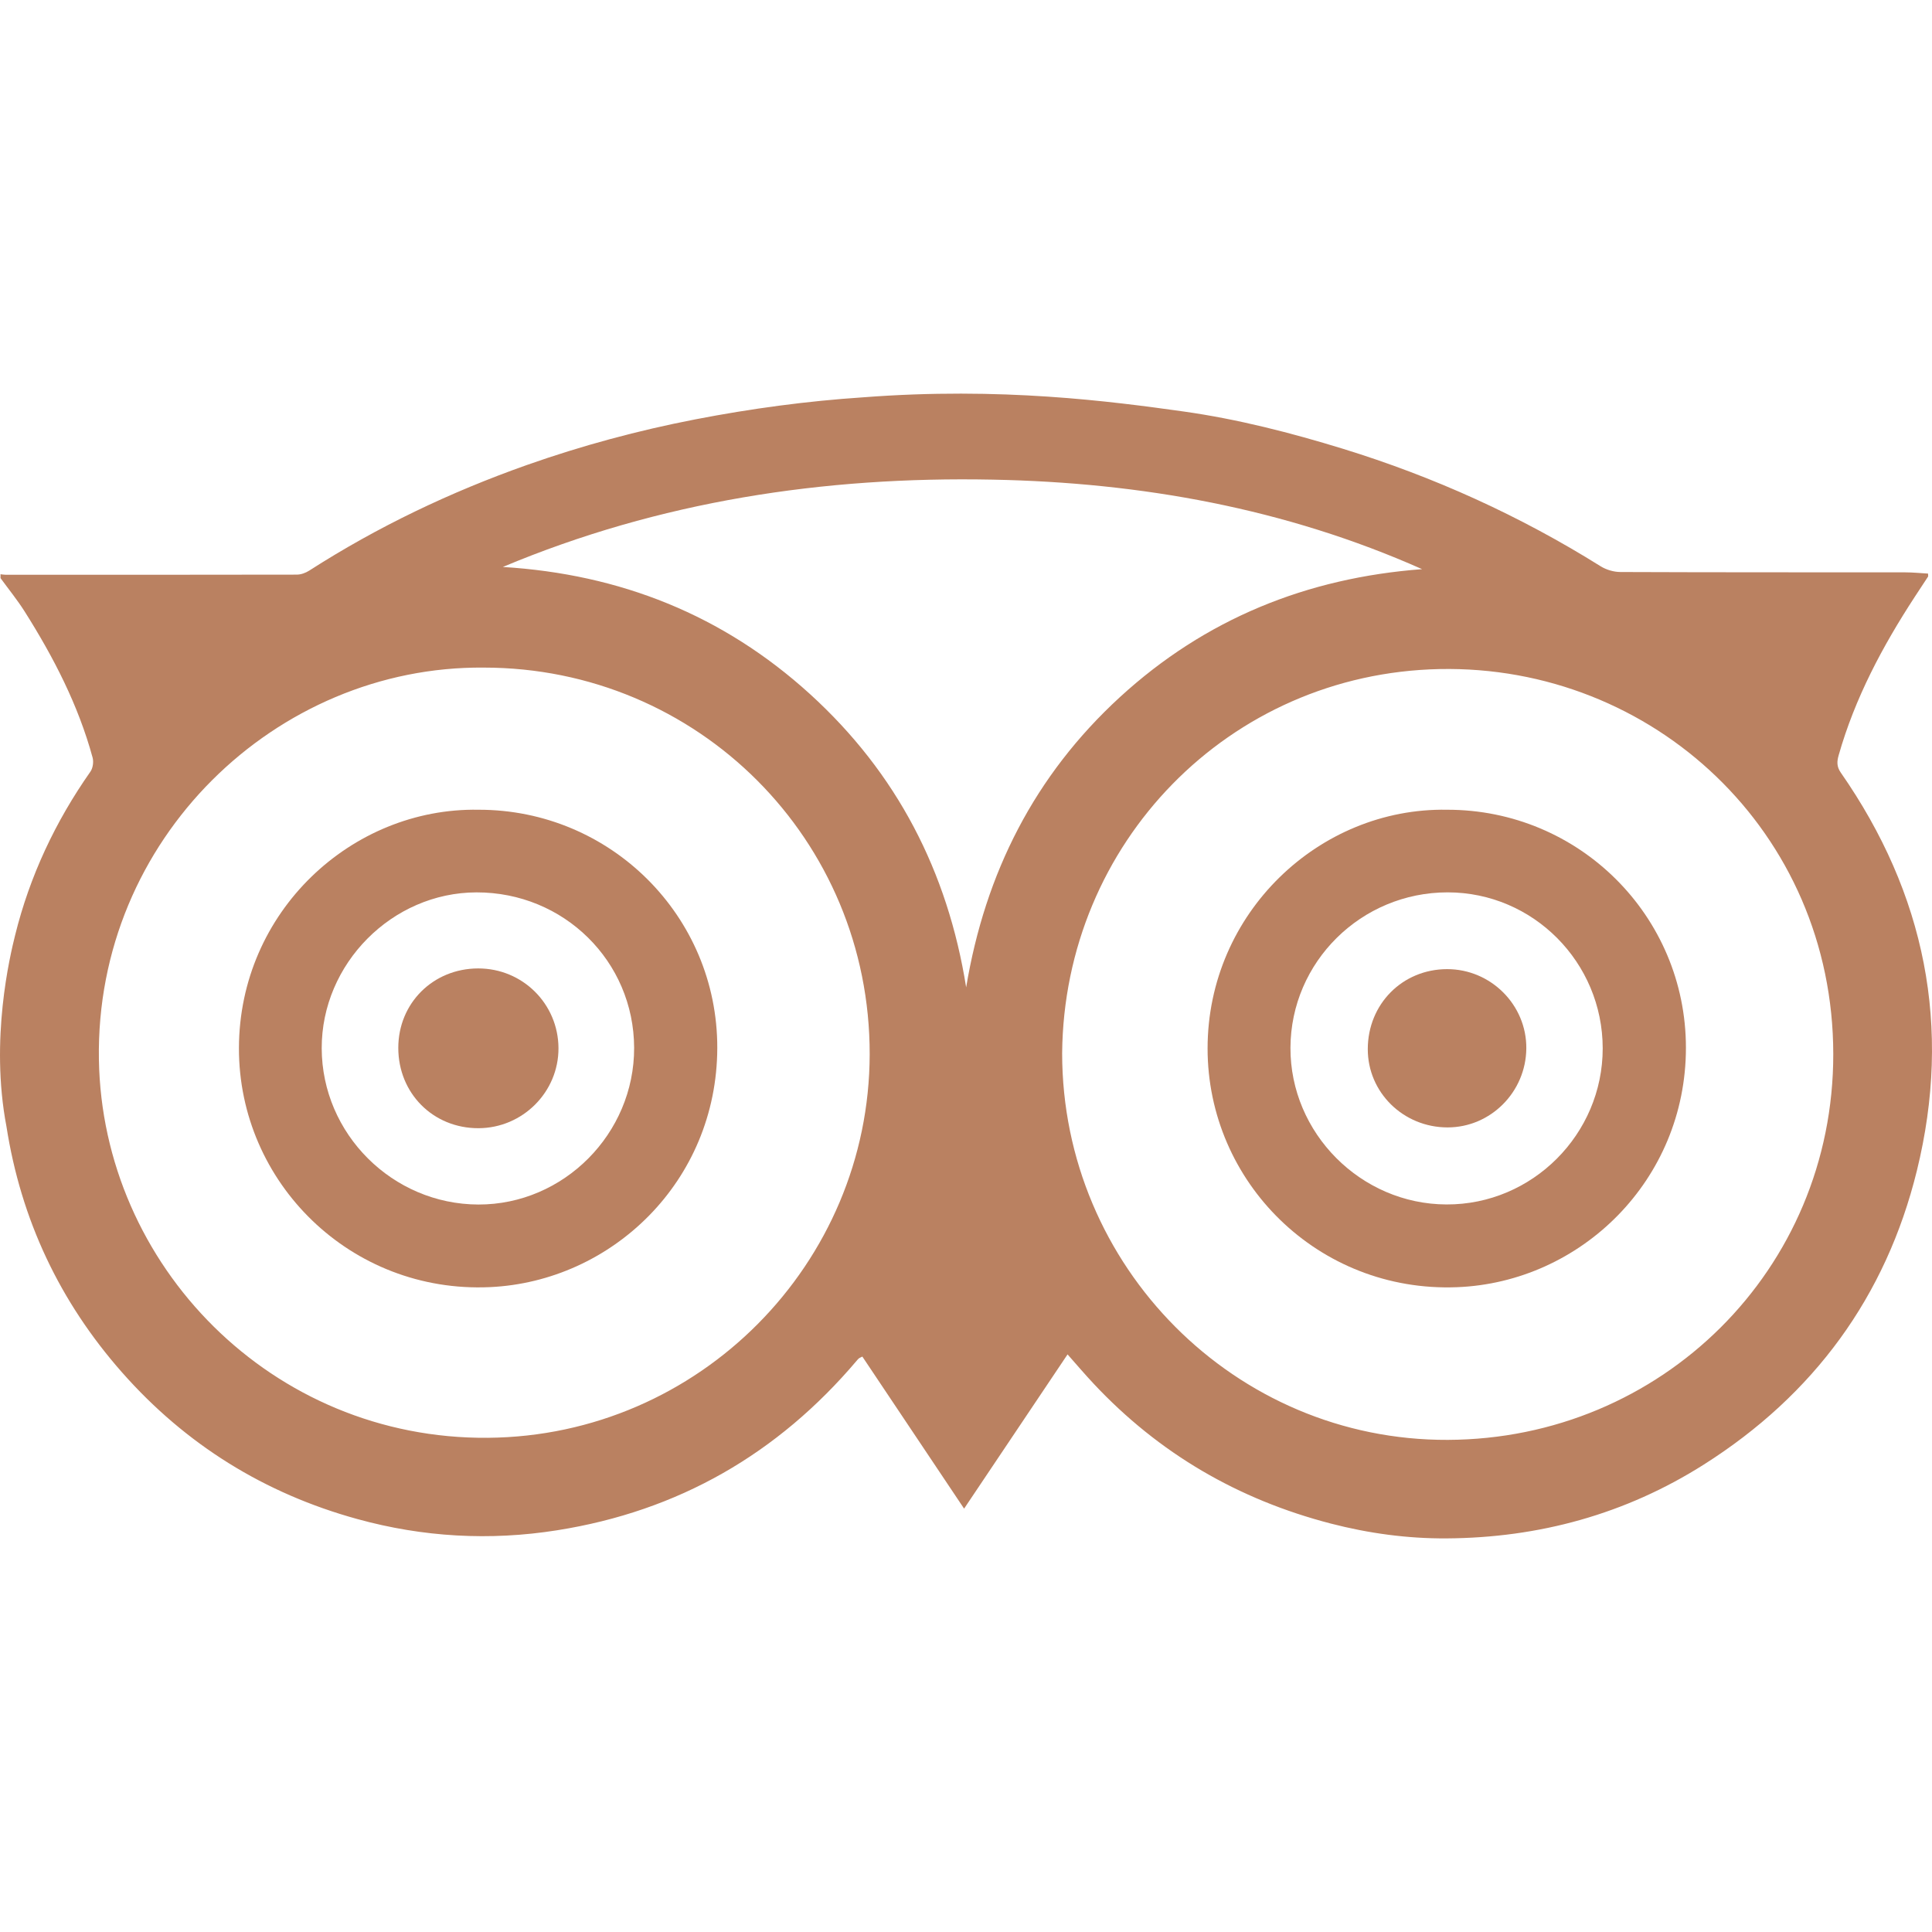
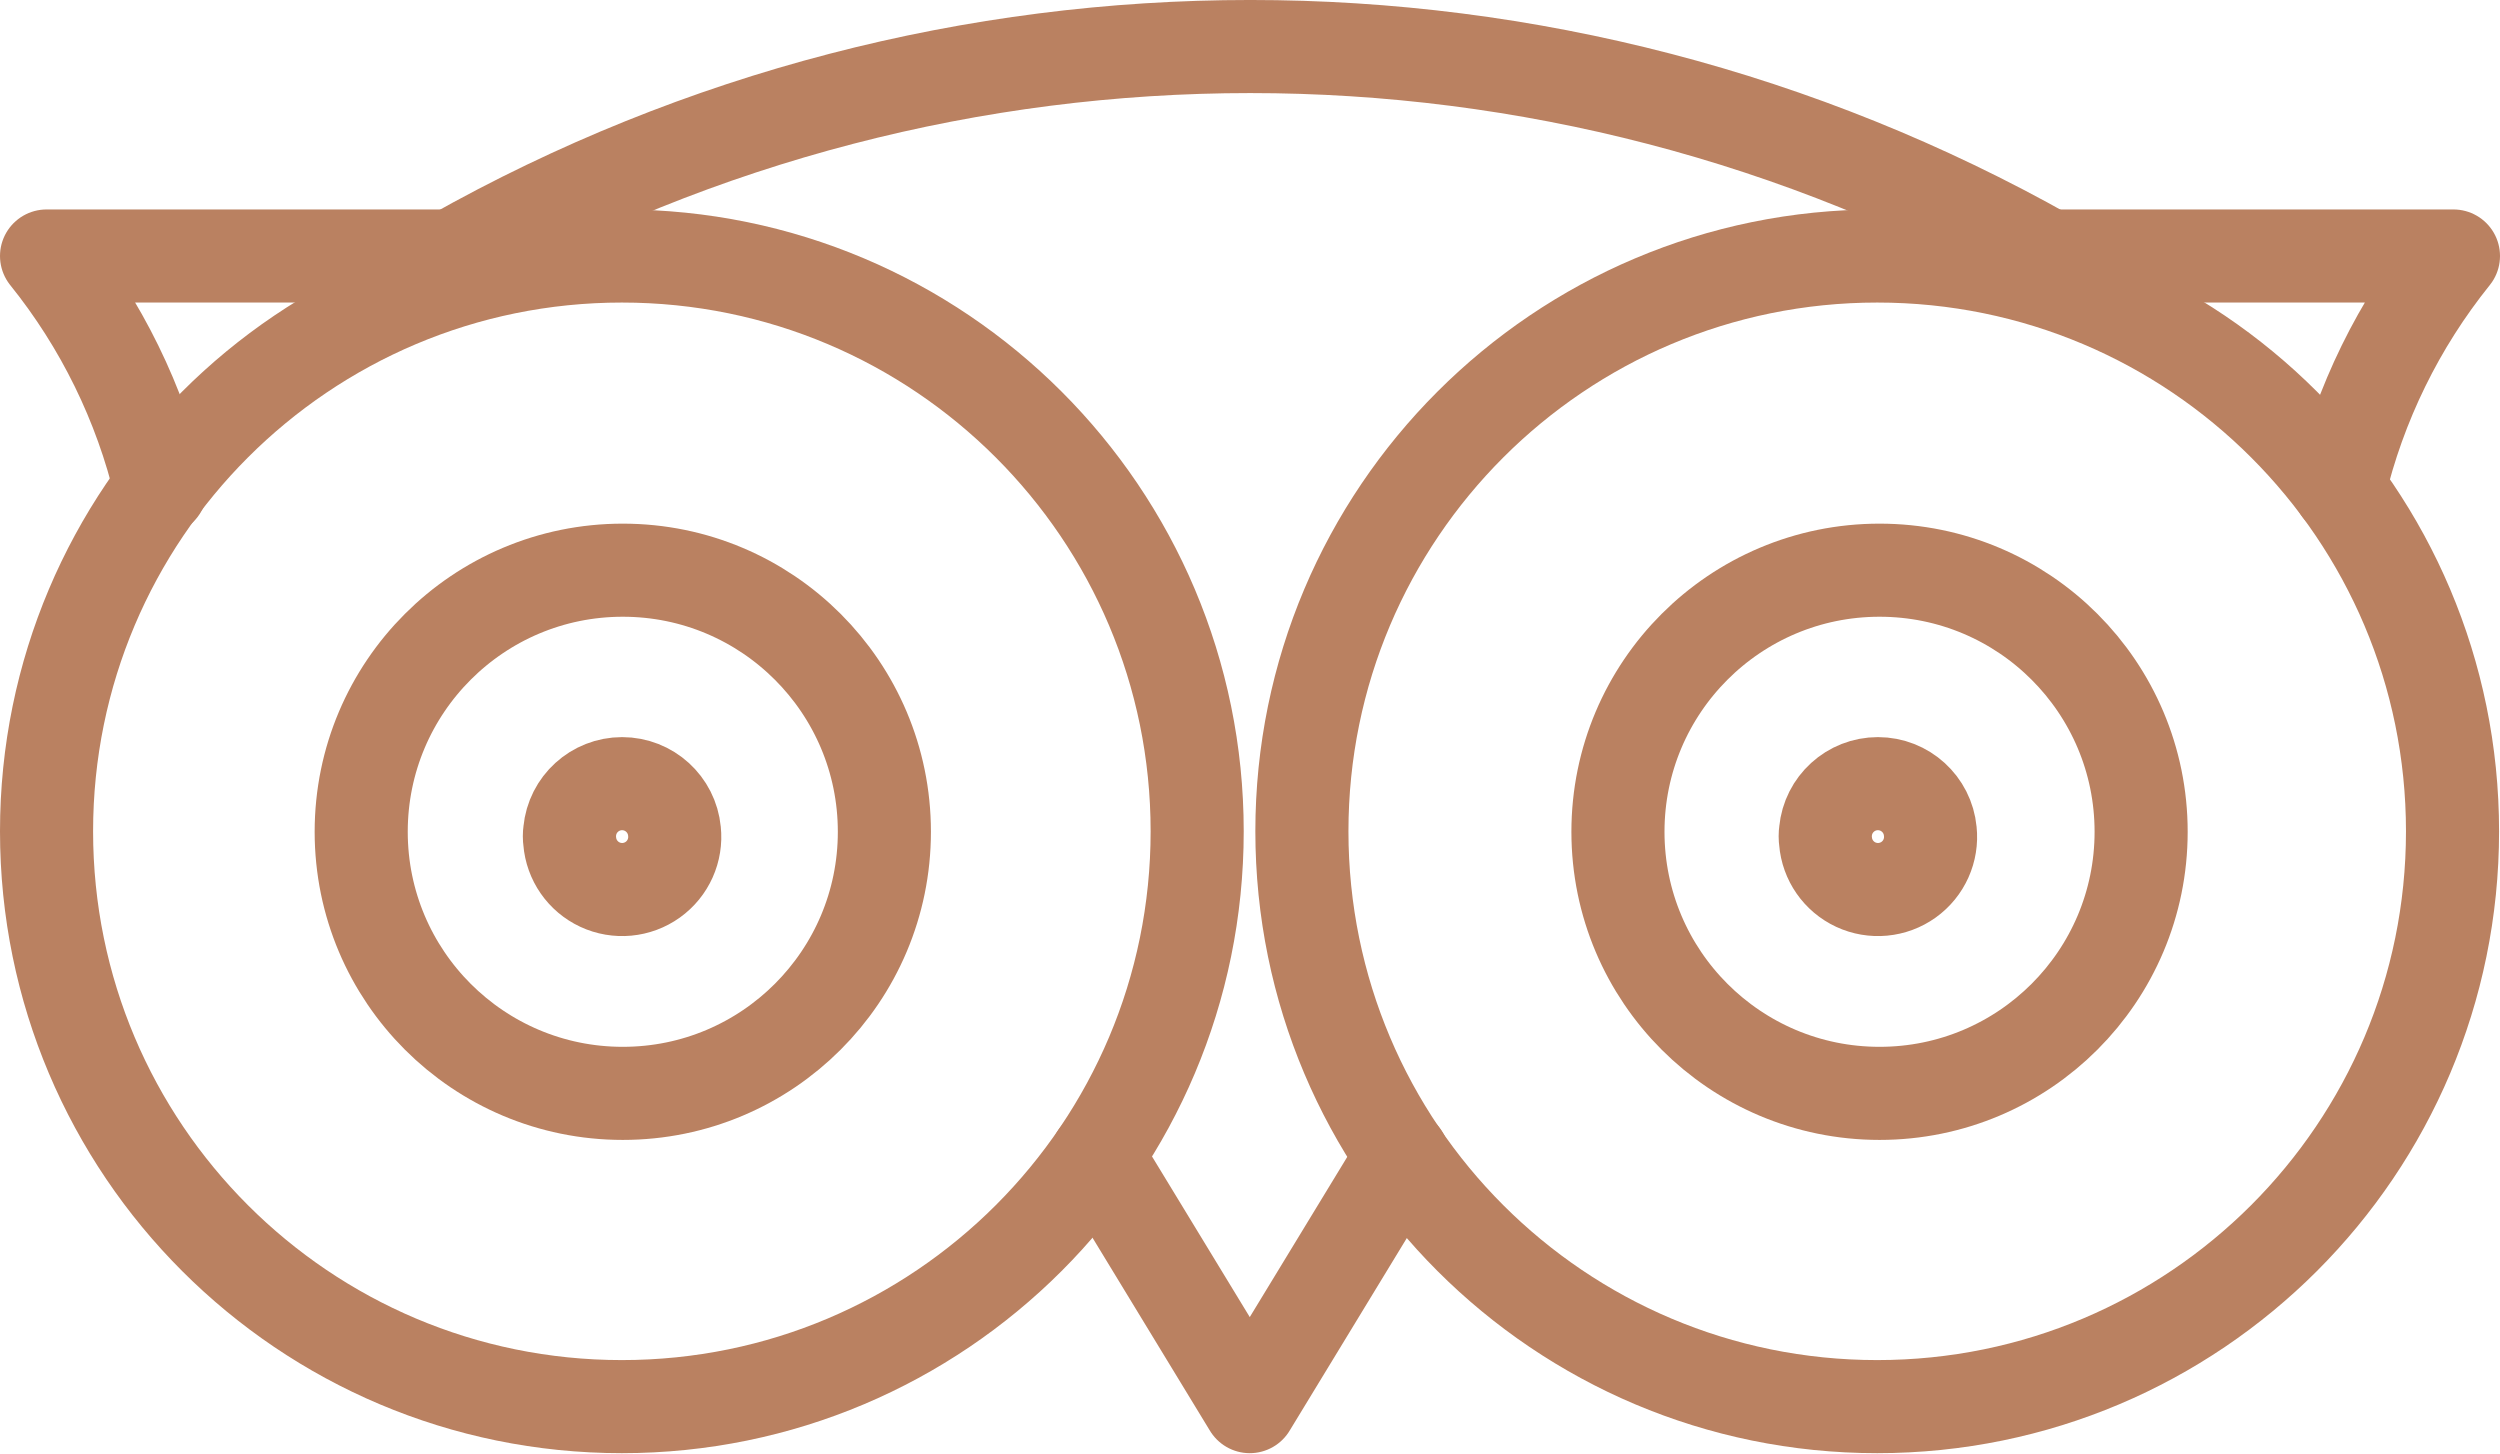
- <svg xmlns="http://www.w3.org/2000/svg" version="1.1" id="Capa_1" x="0px" y="0px" width="512px" height="512px" viewBox="0 0 98.566 98.566" style="enable-background:new 0 0 98.566 98.566;" xml:space="preserve">
-   <g>
-     <g>
-       <path d="M60.401,20.996c2.751,0.389,5.445,1.08,8.107,1.898c4.647,1.431,9.032,3.419,13.156,5.998    c0.287,0.178,0.67,0.291,1.008,0.291c4.844,0.02,9.686,0.013,14.526,0.017c0.39,0,0.778,0.041,1.167,0.063    c0,0.095,0.014,0.135-0.002,0.157c-0.226,0.348-0.455,0.691-0.682,1.038c-1.643,2.52-3.047,5.156-3.876,8.07    c-0.09,0.313-0.109,0.575,0.103,0.882c4.312,6.192,5.688,12.99,3.886,20.318c-1.58,6.427-5.264,11.438-10.862,14.986    c-4.001,2.537-8.421,3.745-13.143,3.771c-1.984,0.012-3.958-0.255-5.896-0.757c-4.722-1.225-8.77-3.579-12.106-7.144    c-0.44-0.468-0.854-0.957-1.323-1.486c-1.764,2.629-3.5,5.215-5.278,7.869c-1.771-2.646-3.483-5.207-5.191-7.758    c-0.118,0.062-0.152,0.069-0.175,0.091c-0.039,0.032-0.072,0.071-0.103,0.108c-4.035,4.765-9.111,7.686-15.295,8.663    c-3.44,0.545-6.847,0.349-10.188-0.572c-4.735-1.301-8.759-3.799-12.01-7.485c-3.177-3.604-5.153-7.788-5.895-12.545    c-0.849-4.44,0.185-8.721,0.443-9.76c0.748-3.02,2.052-5.793,3.842-8.343c0.126-0.181,0.17-0.501,0.11-0.717    c-0.73-2.677-1.988-5.112-3.461-7.444c-0.374-0.593-0.822-1.142-1.236-1.711c0-0.065,0-0.132,0-0.198    c0.083,0.01,0.165,0.026,0.246,0.026c4.956,0.002,9.911,0.004,14.867-0.006c0.216,0,0.456-0.089,0.64-0.207    c3.482-2.234,7.192-4.004,11.09-5.382c2.811-0.992,5.681-1.766,8.608-2.333c2.834-0.548,5.683-0.934,8.562-1.124    C51.059,19.73,56.669,20.473,60.401,20.996z M54.188,53.727c0,10.883,8.83,19.774,19.674,19.732    c10.885-0.039,19.675-8.68,19.667-19.683c-0.008-11.339-9.206-19.863-20.089-19.642C62.696,34.357,54.286,43.017,54.188,53.727z     M24.677,34.059C14.091,33.967,4.861,42.802,5.046,54.056c0.172,10.495,8.822,19.392,19.851,19.297    c10.784-0.092,19.452-8.898,19.472-19.562C44.386,42.835,35.612,34.059,24.677,34.059z M25.653,28.925    c5.98,0.365,11.233,2.449,15.671,6.485c4.429,4.028,7.024,9.053,7.967,14.962c0.97-5.839,3.497-10.817,7.843-14.805    c4.353-3.992,9.536-6.087,15.418-6.53c-6.98-3.103-14.34-4.421-21.916-4.567C42.026,24.301,33.651,25.57,25.653,28.925z" fill="#ba8161" />
-       <path d="M73.822,41.311c6.735-0.011,12.19,5.415,12.19,12.143c0,6.754-5.362,11.975-11.688,12.216    c-7.065,0.271-12.718-5.358-12.716-12.186C61.614,46.578,67.307,41.197,73.822,41.311z M81.766,53.484    c-0.003-4.39-3.552-7.958-7.912-7.958c-4.41,0-8,3.549-8.018,7.926c-0.016,4.358,3.592,7.984,7.961,7.996    C78.173,61.465,81.768,57.866,81.766,53.484z" fill="#ba8161" />
-       <path d="M24.417,41.311c6.731-0.007,12.194,5.429,12.177,12.156c-0.019,6.809-5.386,11.916-11.601,12.199    c-7.093,0.324-12.816-5.33-12.803-12.195C12.204,46.516,17.936,41.195,24.417,41.311z M32.352,53.457    c-0.013-4.417-3.585-7.938-8.044-7.93c-4.301,0.008-7.905,3.638-7.895,7.955c0.011,4.367,3.611,7.958,7.992,7.97    C28.759,61.462,32.363,57.836,32.352,53.457z" fill="#ba8161" />
-       <path d="M73.828,49.443c2.232-0.002,4.062,1.829,4.041,4.048c-0.022,2.224-1.821,4.026-4.016,4.027    c-2.26,0-4.077-1.786-4.072-3.999C69.785,51.223,71.55,49.445,73.828,49.443z" fill="#ba8161" />
-       <path d="M24.396,49.407c2.266-0.002,4.087,1.808,4.096,4.067c0.009,2.24-1.829,4.079-4.084,4.084    c-2.309,0.005-4.09-1.779-4.088-4.1C20.32,51.179,22.097,49.41,24.396,49.407z" fill="#ba8161" />
+ <svg xmlns="http://www.w3.org/2000/svg" viewBox="0 0 53.71 31.22">
+   <defs>
+     <style>.cls-1{fill:none;stroke:#ba8161;stroke-linecap:round;stroke-linejoin:round;stroke-width:2px;}</style>
+   </defs>
+   <g id="Layer_2" data-name="Layer 2">
+     <g id="Layer_1-2" data-name="Layer 1">
+       <g id="Слой_2" data-name="Слой 2">
+         <g id="Слой_1-2" data-name="Слой 1-2">
+           <g id="if_social_media_social_media_logo_tripadvisor_1907091_2" data-name="if social media social media logo tripadvisor 1907091 2">
+             <g id="Tripadvisor_2" data-name="Tripadvisor 2">
+               <g id="_Group_2" data-name=" Group  2">
+                 <g id="_Path_11" data-name=" Path  11">
+                   <path class="cls-1" d="M14.49,17.86a1.13,1.13,0,1,1-2.25.21.74.74,0,0,1,0-.21,1.13,1.13,0,0,1,2.25,0Z" />
+                 </g>
+                 <g id="_Path_12" data-name=" Path  12">
+                   <path class="cls-1" d="M19,17.87a5.62,5.62,0,1,1-5.62-5.62A5.62,5.62,0,0,1,19,17.87Z" />
+                 </g>
+                 <g id="_Path_13" data-name=" Path  13">
+                   <path class="cls-1" d="M25.72,17.86A12.36,12.36,0,1,1,13.36,5.5,12.36,12.36,0,0,1,25.72,17.86Z" />
+                 </g>
+                 <g id="_Path_14" data-name=" Path  14">
+                   <path class="cls-1" d="M41.47,17.86a1.13,1.13,0,1,1-2.25.21.74.74,0,0,1,0-.21,1.13,1.13,0,0,1,2.25,0Z" />
+                 </g>
+                 <g id="_Path_15" data-name=" Path  15">
+                   <path class="cls-1" d="M46,17.87a5.62,5.62,0,1,1-5.62-5.62h0A5.62,5.62,0,0,1,46,17.87Z" />
+                 </g>
+                 <g id="_Path_16" data-name=" Path  16">
+                   <path class="cls-1" d="M52.69,17.86A12.36,12.36,0,1,1,40.33,5.5h0A12.36,12.36,0,0,1,52.69,17.86Z" />
+                 </g>
+                 <g id="_Path_17" data-name=" Path  17">
+                   <path class="cls-1" d="M9.72,5.5A34.89,34.89,0,0,1,44,5.5" />
+                 </g>
+                 <g id="_Path_18" data-name=" Path  18">
+                   <path class="cls-1" d="M12.24,5.5H1a12.65,12.65,0,0,1,2.45,5" />
+                 </g>
+                 <g id="_Path_19" data-name=" Path  19">
+                   <path class="cls-1" d="M41.47,5.5H52.71a12.65,12.65,0,0,0-2.45,5" />
+                 </g>
+                 <g id="_Path_20" data-name=" Path  20">
+                   <path class="cls-1" d="M23.57,24.83l3.28,5.39,3.28-5.39" />
+                 </g>
+               </g>
+             </g>
+           </g>
+         </g>
+       </g>
    </g>
  </g>
-   <g>
- </g>
-   <g>
- </g>
-   <g>
- </g>
-   <g>
- </g>
-   <g>
- </g>
-   <g>
- </g>
-   <g>
- </g>
-   <g>
- </g>
-   <g>
- </g>
-   <g>
- </g>
-   <g>
- </g>
-   <g>
- </g>
-   <g>
- </g>
-   <g>
- </g>
-   <g>
- </g>
</svg>
